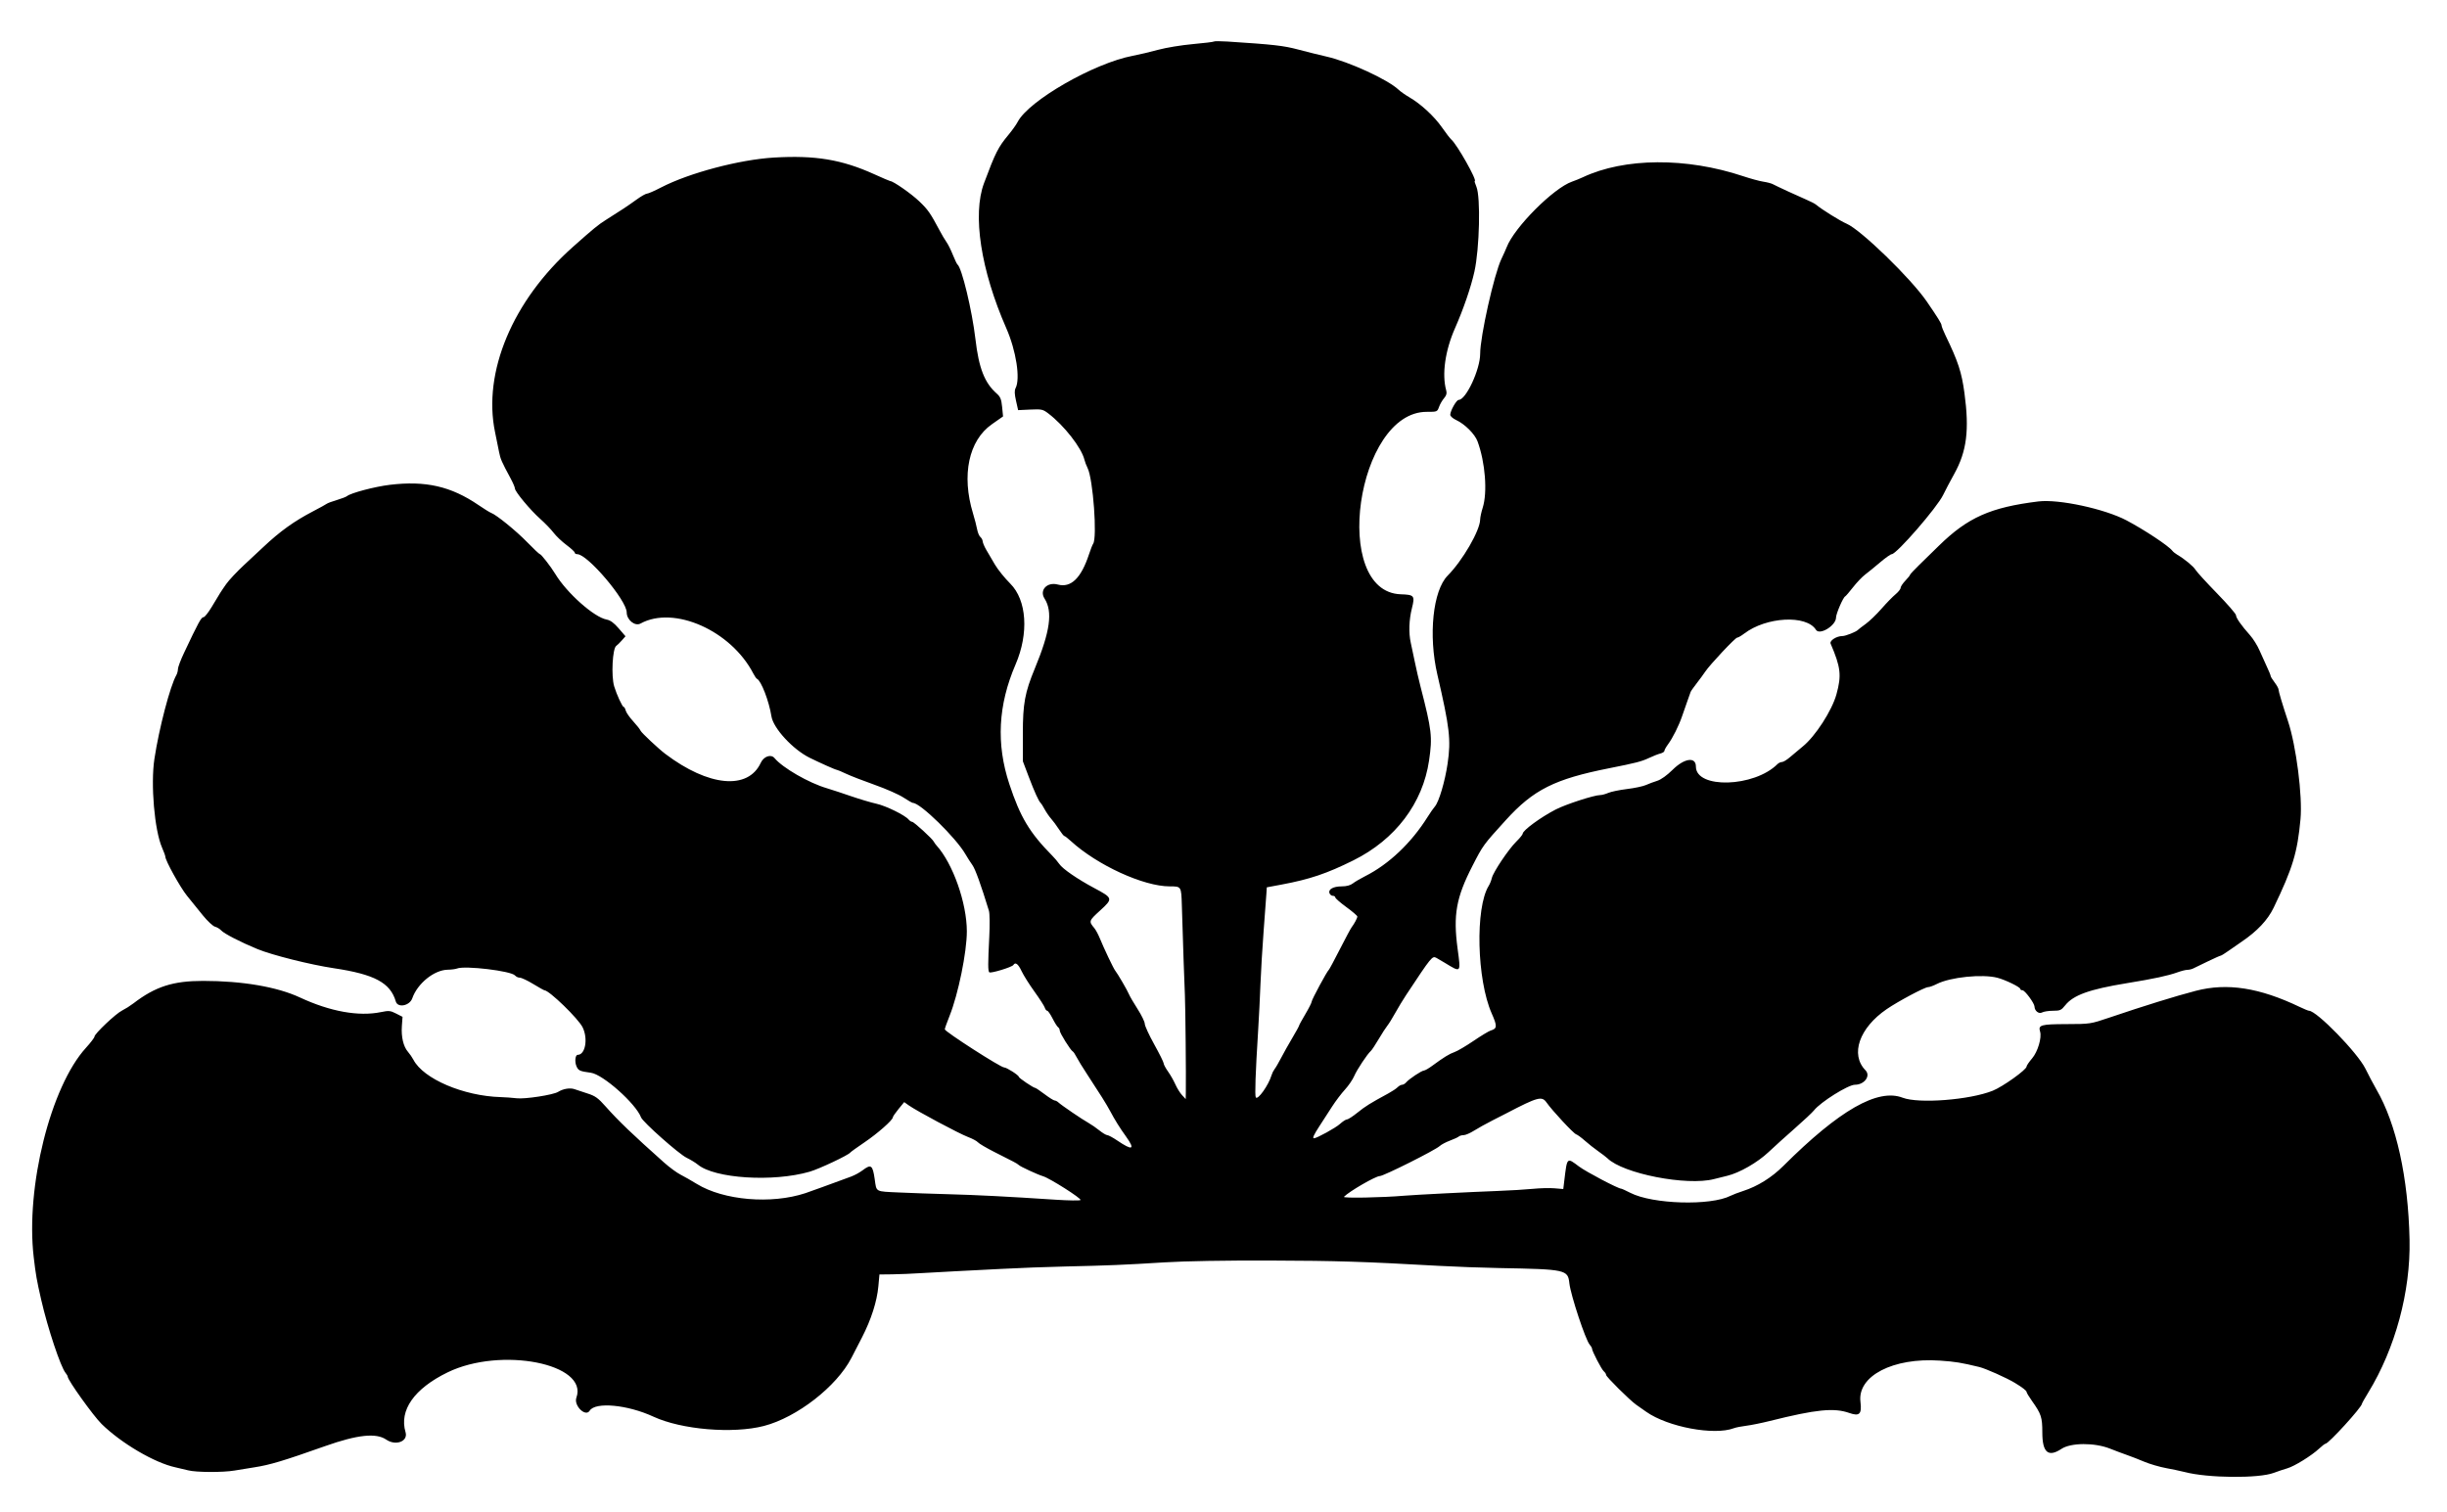
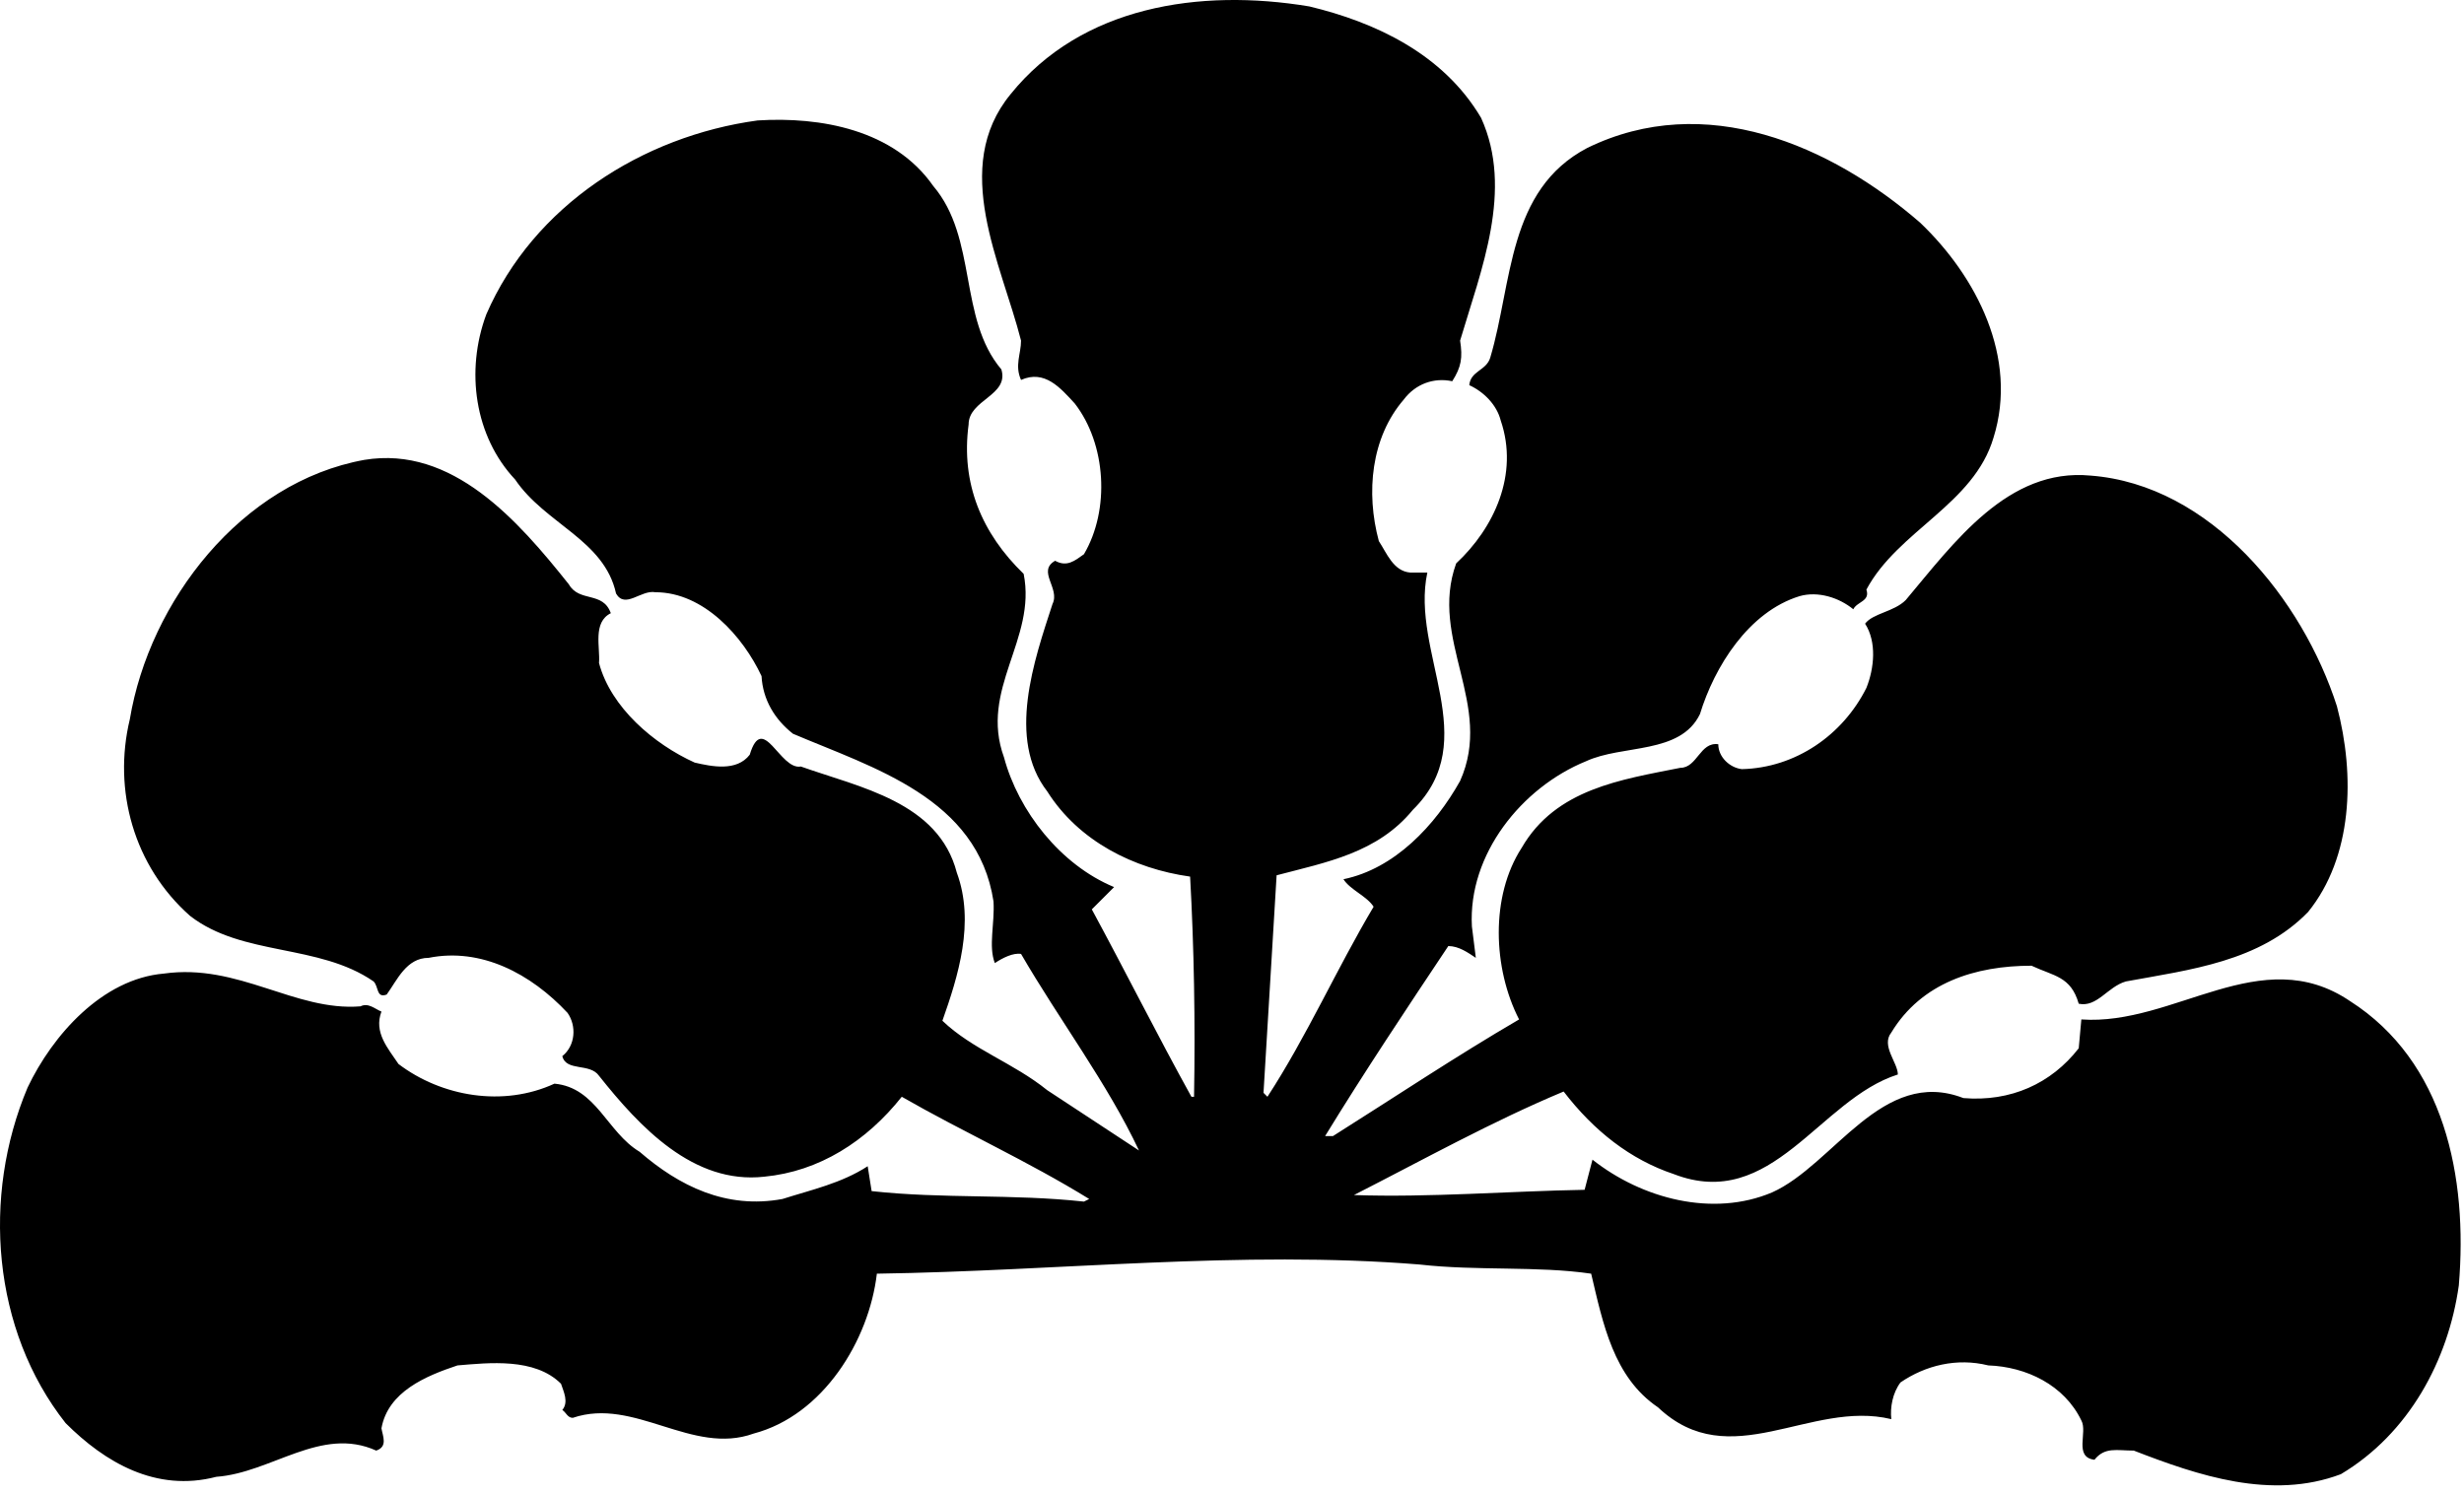
- <svg xmlns="http://www.w3.org/2000/svg" width="100%" height="100%" viewBox="70 73 259 160">
-   <path d="M198.494 77.394c-.045.046-1.057.17-2.247.276-1.19.106-2.839.377-3.664.602-.825.226-2.025.509-2.666.63-4.11.772-11.046 4.754-12.204 7.006-.144.28-.574.884-.955 1.342-1.111 1.336-1.382 1.87-2.606 5.142-1.244 3.325-.339 9.21 2.36 15.358 1.041 2.372 1.502 5.347.982 6.338-.129.246-.117.611.045 1.334l.223.995 1.288-.06c1.204-.055 1.33-.028 1.911.414 1.671 1.271 3.518 3.638 3.819 4.896.055.229.207.627.337.885.579 1.15 1.034 7.389.584 8.014-.073.101-.268.596-.433 1.101-.837 2.543-1.911 3.586-3.312 3.212-1.124-.3-1.969.594-1.4 1.481.888 1.385.599 3.479-1.019 7.39-1.06 2.56-1.276 3.731-1.275 6.917l.001 2.916.618 1.634c.613 1.616 1.07 2.622 1.267 2.783.056.046.244.346.417.667.174.32.483.771.688 1 .204.229.579.735.832 1.125.252.389.508.708.567.708.059 0 .368.238.686.53 2.79 2.554 7.691 4.803 10.469 4.803 1.229 0 1.223-.01 1.283 1.976.137 4.492.27 8.405.324 9.524.056 1.159.128 8.673.099 10.301l-.013.717-.389-.42c-.214-.231-.53-.741-.704-1.134a9.349 9.349 0 0 0-.778-1.364c-.254-.357-.462-.746-.462-.864s-.45-1.024-1-2.013c-.55-.989-1-1.968-1-2.175 0-.208-.343-.912-.762-1.566s-.824-1.348-.9-1.543c-.148-.38-1.232-2.243-1.471-2.526-.169-.201-1.187-2.34-1.624-3.413-.168-.412-.43-.9-.583-1.083-.602-.723-.589-.766.605-1.855 1.393-1.272 1.381-1.32-.625-2.391-1.765-.942-3.339-2.027-3.679-2.533a7.708 7.708 0 0 0-.753-.888c-2.403-2.436-3.383-4.071-4.543-7.583-1.406-4.254-1.191-8.365.662-12.667 1.418-3.292 1.186-6.81-.565-8.552-.582-.58-1.311-1.483-1.619-2.007l-.922-1.572c-.198-.34-.367-.741-.375-.89a.747.747 0 0 0-.246-.464c-.127-.106-.282-.472-.344-.812-.061-.341-.259-1.104-.439-1.696-1.23-4.039-.454-7.709 1.993-9.423l1.19-.834-.098-1c-.081-.823-.182-1.074-.574-1.42-1.285-1.137-1.89-2.684-2.249-5.749-.356-3.048-1.446-7.581-1.903-7.914-.062-.046-.282-.504-.489-1.019-.206-.515-.501-1.112-.656-1.327a13.274 13.274 0 0 1-.698-1.171c-1.042-1.952-1.272-2.283-2.217-3.184-.843-.805-2.75-2.132-3.064-2.132-.049 0-.813-.328-1.696-.728-3.421-1.55-6.25-2.019-10.609-1.76-3.648.217-8.976 1.629-11.935 3.162-.699.363-1.376.659-1.504.659-.129 0-.622.281-1.095.625-.886.643-1.764 1.225-3.261 2.161-.798.5-1.324.932-3.513 2.881-6.347 5.654-9.527 13.239-8.208 19.583.152.733.343 1.677.425 2.097.144.745.27 1.032 1.219 2.792.252.467.458.948.458 1.068 0 .331 1.631 2.294 2.678 3.221.51.452 1.147 1.113 1.416 1.468.269.355.883.939 1.364 1.297.482.358.875.723.875.812 0 .089.121.162.268.162 1.09 0 5.232 4.882 5.232 6.167 0 .792.875 1.495 1.461 1.174 3.537-1.941 9.586.743 11.942 5.297.141.274.315.524.385.555.443.195 1.278 2.362 1.531 3.973.199 1.264 2.273 3.511 4.047 4.386 1.177.58 2.755 1.281 2.884 1.281.058 0 .493.184.969.409.476.225 1.84.754 3.031 1.175 1.192.421 2.56 1.024 3.039 1.341.48.316.937.575 1.014.575.774 0 4.545 3.684 5.545 5.417.212.366.547.891.746 1.166.301.416.915 2.118 1.745 4.834.085.28.102 1.487.037 2.75-.146 2.859-.146 3.618 0 3.764.14.14 2.409-.55 2.548-.775.21-.341.512-.119.865.636.203.435.817 1.413 1.364 2.172.548.76 1.042 1.529 1.099 1.709.057.18.173.327.257.327.084 0 .34.37.569.822.229.451.492.868.586.926.093.058.17.214.17.348 0 .256 1.158 2.114 1.378 2.211.071.031.248.293.395.583.146.29.66 1.127 1.142 1.86 1.356 2.065 2.009 3.108 2.4 3.833a22.615 22.615 0 0 0 1.702 2.731c1.001 1.398.705 1.53-.935.418-.46-.311-.933-.565-1.052-.565s-.502-.23-.852-.511a9.817 9.817 0 0 0-1.147-.791c-.62-.34-2.861-1.865-3.168-2.157-.121-.114-.302-.208-.402-.208-.099 0-.578-.3-1.064-.667-.486-.366-.932-.666-.992-.666-.184 0-1.739-1.049-1.739-1.173 0-.171-1.287-.994-1.555-.994-.373 0-6.278-3.796-6.278-4.036 0-.087.229-.73.508-1.428.918-2.291 1.829-6.753 1.826-8.943-.003-2.998-1.471-7.162-3.201-9.083a2.217 2.217 0 0 1-.3-.417c-.14-.297-2.102-2.093-2.286-2.093-.095 0-.263-.109-.374-.243-.383-.461-2.413-1.457-3.416-1.675-.554-.12-1.795-.49-2.757-.822a82.58 82.58 0 0 0-2.5-.823c-1.894-.555-4.654-2.146-5.522-3.184-.375-.448-1.139-.185-1.457.501-1.348 2.909-5.523 2.517-10.104-.947-.725-.548-2.523-2.234-2.615-2.452-.063-.15-.422-.606-.797-1.014-.376-.409-.726-.915-.779-1.125-.052-.211-.15-.383-.216-.383-.138 0-.741-1.306-1.003-2.176-.33-1.095-.179-4.025.221-4.285.104-.068.366-.324.582-.57l.394-.447-.716-.831c-.509-.591-.881-.863-1.285-.938-1.33-.25-4.212-2.811-5.428-4.825-.464-.767-1.494-2.094-1.626-2.094-.064 0-.667-.568-1.341-1.261-1.175-1.21-3.262-2.907-3.829-3.114-.148-.054-.748-.425-1.333-.825-2.909-1.987-5.6-2.601-9.392-2.143-1.584.192-4.12.861-4.524 1.194-.103.085-.591.273-1.084.418-.493.146-.971.323-1.063.394-.091.072-.729.423-1.416.781-2.053 1.07-3.526 2.129-5.334 3.834-.32.303-1.21 1.132-1.977 1.844-.767.712-1.63 1.632-1.917 2.044-.592.85-.613.884-1.516 2.395-.363.608-.757 1.105-.874 1.105-.248 0-.524.504-2.071 3.782-.355.751-.645 1.521-.645 1.711 0 .19-.074.475-.165.635-.658 1.152-1.832 5.633-2.324 8.872-.41 2.697.007 7.561.805 9.389.193.443.351.877.351.964 0 .407 1.565 3.238 2.282 4.127.441.547 1.202 1.488 1.692 2.092.49.603 1.066 1.14 1.28 1.194.213.054.511.234.662.4.307.339 2.071 1.247 3.834 1.972 1.547.637 5.626 1.659 8.083 2.026 4.317.645 5.985 1.541 6.561 3.523.205.703 1.464.46 1.742-.336.549-1.576 2.319-3.005 3.753-3.029.382-.006.823-.063.981-.126.839-.332 5.743.255 6.142.736a.757.757 0 0 0 .511.235c.174 0 .81.3 1.414.667.603.366 1.137.666 1.187.666.499 0 3.6 3.009 4.047 3.928.587 1.208.281 2.906-.525 2.906-.252 0-.336.707-.14 1.181.202.488.346.555 1.533.714 1.28.171 4.76 3.267 5.313 4.726.188.496 3.991 3.869 4.815 4.27.424.207.953.529 1.191.726 1.781 1.479 7.969 1.873 11.837.754 1.022-.296 4.111-1.753 4.305-2.031.046-.065.721-.551 1.5-1.078 1.392-.942 3-2.36 3-2.645 0-.079.271-.475.602-.879l.602-.735.488.348c.817.582 5.335 2.995 6.251 3.339.473.177.952.433 1.063.567.112.135.888.593 1.724 1.017l2.02 1.027c.275.141.537.303.583.361.121.151 1.999 1.021 2.558 1.185.712.208 4.121 2.374 3.972 2.523-.072.072-1.251.056-2.621-.034-5.048-.332-8.399-.504-11.325-.581-1.65-.044-4.029-.127-5.287-.186-2.529-.118-2.348-.018-2.547-1.403-.217-1.511-.382-1.63-1.302-.929a5.58 5.58 0 0 1-1.198.65c-2.08.769-4.398 1.61-4.833 1.754-3.615 1.196-8.66.766-11.5-.978-.55-.338-1.324-.78-1.72-.982-.396-.201-1.183-.78-1.75-1.286-3.373-3.009-4.822-4.4-6.16-5.909-.809-.914-1.116-1.136-1.917-1.39a49.691 49.691 0 0 1-1.386-.459c-.472-.171-1.205-.052-1.743.282-.518.322-3.521.785-4.391.677a22.14 22.14 0 0 0-1.683-.122c-3.942-.113-8.187-1.929-9.24-3.952a5.176 5.176 0 0 0-.578-.84c-.486-.558-.729-1.586-.646-2.734l.07-.972-.678-.346c-.61-.312-.771-.327-1.605-.155-2.355.486-5.378-.059-8.573-1.546-2.42-1.127-6.096-1.757-10.25-1.757-3.195 0-5.055.6-7.377 2.378a8.721 8.721 0 0 1-1.207.763c-.651.316-2.916 2.46-2.916 2.758 0 .106-.407.64-.904 1.186-3.744 4.111-6.396 14.745-5.528 22.159.22 1.883.316 2.429.79 4.5.694 3.032 2.062 7.137 2.588 7.763.121.145.221.319.221.387 0 .365 2.718 4.16 3.593 5.017 2.092 2.047 5.61 4.111 7.814 4.584.372.079.976.223 1.343.318.843.219 3.69.231 4.906.021.51-.089 1.452-.242 2.094-.34 1.648-.254 3.076-.682 7.5-2.248 3.417-1.21 5.398-1.42 6.465-.686 1.011.694 2.332.188 2.043-.783-.693-2.324.918-4.616 4.454-6.338 5.634-2.744 14.929-.917 13.629 2.679-.304.84.97 2.087 1.407 1.379.591-.955 4.01-.634 6.752.635 2.969 1.374 8.413 1.831 11.688.983 3.497-.907 7.698-4.174 9.263-7.204l1.117-2.167c.973-1.89 1.588-3.811 1.734-5.416l.114-1.25 1.334-.015a67.515 67.515 0 0 0 3-.123c.916-.06 2.529-.148 3.583-.197 1.054-.049 3.342-.166 5.083-.26 1.742-.095 4.741-.207 6.665-.25 4.549-.102 6.266-.173 10.502-.437 2.16-.135 6.435-.208 11.167-.193 7.131.024 9.906.112 17.916.563 1.696.095 4.546.2 6.334.232 7.106.13 7.283.169 7.443 1.62.135 1.237 1.715 6.007 2.147 6.484.134.148.243.332.243.409 0 .266 1.014 2.221 1.257 2.422.133.111.243.284.243.384 0 .193 2.517 2.686 3.185 3.154l1.065.748c2.29 1.609 7.181 2.524 9.268 1.734.219-.083.811-.2 1.315-.261.505-.061 1.629-.289 2.5-.507 4.902-1.226 6.785-1.415 8.407-.845 1.08.379 1.337.119 1.177-1.192-.332-2.729 3.459-4.691 8.41-4.352 1.626.111 2.226.209 4.173.678.671.162 2.877 1.146 3.75 1.673.807.487 1.25.83 1.25.966 0 .081.253.504.563.939.992 1.397 1.104 1.736 1.104 3.355 0 2.125.628 2.659 2.033 1.729.995-.659 3.503-.669 5.133-.021a53.56 53.56 0 0 0 1.834.688c.412.142 1.221.457 1.796.7.576.243 1.626.549 2.334.68a36.36 36.36 0 0 1 1.953.412c2.443.64 7.822.688 9.417.084.412-.156 1.05-.37 1.418-.476.768-.221 2.575-1.339 3.384-2.093.303-.284.605-.516.671-.516.326 0 3.86-3.88 3.86-4.238 0-.049.299-.578.665-1.175 2.859-4.671 4.486-10.692 4.371-16.17-.138-6.587-1.393-12.277-3.512-15.928a45.256 45.256 0 0 1-1.16-2.193c-.828-1.681-5.161-6.129-5.971-6.129-.076 0-.514-.18-.974-.4-4.27-2.046-7.684-2.577-11.002-1.712-2.16.563-5.436 1.578-9.167 2.841-1.987.673-2.016.677-4.549.684-2.682.008-2.987.095-2.771.79.199.64-.247 2.141-.843 2.838-.323.377-.587.766-.587.864 0 .335-2.511 2.13-3.583 2.561-2.427.974-7.83 1.393-9.535.738-2.633-1.011-6.698 1.315-12.622 7.219-1.238 1.235-2.729 2.164-4.26 2.657-.504.162-1.104.391-1.333.508-2.114 1.077-8.257.895-10.608-.314-.472-.242-.908-.441-.97-.441-.321 0-3.714-1.785-4.463-2.348-1.294-.973-1.25-1.015-1.554 1.492l-.109.895-.936-.078c-.515-.043-1.538-.017-2.273.057-.736.074-2.425.176-3.754.226-2.861.107-8.769.407-9.833.499-2.338.203-6.57.282-6.417.12.533-.562 3.352-2.196 3.79-2.196.406 0 5.873-2.74 6.347-3.181.167-.156.655-.413 1.083-.573.429-.159.851-.355.938-.435.087-.079.316-.144.509-.144s.685-.211 1.092-.469c.408-.258 1.29-.748 1.961-1.089.671-.341 1.346-.686 1.5-.767 3.289-1.715 3.73-1.833 4.22-1.134.604.863 2.856 3.284 3.137 3.373.141.045.556.349.923.674.367.326 1.004.83 1.417 1.119.412.29.849.624.97.743 1.662 1.632 8.406 2.948 11.28 2.202.366-.095.996-.252 1.4-.348 1.291-.308 3.209-1.408 4.372-2.509.609-.575 1.869-1.713 2.801-2.53.931-.816 1.836-1.666 2.01-1.887.693-.881 3.616-2.712 4.33-2.712 1.007 0 1.697-.941 1.122-1.529-1.638-1.677-.665-4.484 2.243-6.475 1.227-.84 4.026-2.329 4.378-2.329.15 0 .569-.151.93-.335 1.424-.726 4.812-1.073 6.414-.657.847.221 2.416.986 2.416 1.179 0 .08.108.146.239.146.248 0 1.257 1.368 1.267 1.717.012.468.455.816.803.63.185-.099.708-.18 1.162-.18.742 0 .872-.059 1.284-.575.866-1.086 2.554-1.694 6.495-2.339 2.909-.475 4.379-.791 5.396-1.157.401-.144.871-.262 1.044-.262.173 0 .445-.063.604-.14l1.55-.75c.693-.335 1.309-.61 1.369-.61.06 0 .43-.228.823-.507a104.5 104.5 0 0 1 1.381-.958c1.667-1.13 2.769-2.3 3.399-3.606 2.018-4.188 2.521-5.848 2.845-9.388.224-2.438-.454-7.742-1.323-10.362-.59-1.779-1.004-3.167-1.004-3.365 0-.11-.188-.445-.417-.746-.229-.3-.417-.606-.417-.68 0-.073-.178-.51-.395-.969a71.677 71.677 0 0 1-.792-1.753c-.218-.504-.664-1.216-.991-1.583-.921-1.031-1.488-1.84-1.488-2.121 0-.141-.905-1.183-2.01-2.317-1.105-1.134-2.124-2.249-2.265-2.479-.24-.39-1.172-1.161-1.957-1.618-.19-.11-.422-.3-.515-.42-.404-.522-2.946-2.206-4.837-3.205-2.321-1.225-7.185-2.271-9.333-2.007-5.066.623-7.474 1.695-10.534 4.692-.623.611-1.564 1.53-2.091 2.042-.527.513-.958.978-.958 1.033 0 .055-.225.336-.5.624s-.5.629-.5.76c0 .13-.244.438-.542.684-.298.246-.967.934-1.487 1.529-.52.595-1.27 1.317-1.667 1.604-.396.287-.759.566-.804.619-.178.207-1.318.663-1.659.663-.628 0-1.384.487-1.248.803 1.073 2.499 1.172 3.354.617 5.364-.475 1.724-2.244 4.46-3.571 5.526-.382.307-.972.801-1.312 1.099-.34.298-.735.542-.877.542-.143 0-.361.1-.484.223-2.457 2.458-8.633 2.642-8.633.257 0-1.055-1.213-.892-2.45.33-.611.603-1.24 1.055-1.645 1.181-.36.112-.898.313-1.196.447-.297.134-1.197.324-2 .422-.802.099-1.695.283-1.984.41-.289.126-.673.23-.854.23-.631 0-3.631.972-4.705 1.525-1.586.817-3.49 2.212-3.496 2.562-.002.095-.306.47-.676.834-.826.814-2.443 3.223-2.591 3.86-.06.258-.208.627-.328.82-1.446 2.325-1.269 9.934.315 13.52.599 1.357.584 1.598-.113 1.807-.198.06-1.016.554-1.817 1.098-.802.545-1.702 1.074-2 1.176-.546.188-1.141.554-2.377 1.463-.366.27-.756.493-.866.496-.246.007-1.59.901-1.88 1.251-.116.14-.309.254-.429.254s-.337.119-.482.265c-.146.146-.582.437-.97.647-1.932 1.048-2.442 1.365-3.267 2.032-.492.398-.993.723-1.115.723-.121 0-.463.222-.76.493-.44.402-2.448 1.507-2.738 1.507-.189 0-.028-.355.591-1.307l1.338-2.068c.369-.573.978-1.376 1.354-1.785.376-.409.817-1.056.98-1.437.288-.672 1.378-2.315 1.76-2.653.103-.092.476-.654.827-1.25.352-.596.763-1.233.915-1.417.151-.183.524-.783.828-1.333.304-.55.826-1.412 1.16-1.917 2.719-4.108 2.763-4.162 3.213-3.926.114.06.508.291.875.514 1.747 1.063 1.71 1.104 1.364-1.463-.485-3.604-.159-5.433 1.571-8.8 1.126-2.193 1.13-2.199 3.533-4.844 2.927-3.223 5.162-4.343 10.948-5.49 2.825-.56 3.405-.709 4.196-1.081.428-.202.972-.416 1.208-.475s.43-.186.43-.282c0-.096.177-.414.393-.705.485-.656 1.134-1.953 1.474-2.948.141-.412.39-1.125.553-1.583l.355-1c.032-.092.321-.504.643-.917.321-.412.727-.965.902-1.229.491-.739 3.18-3.604 3.384-3.604.099 0 .433-.192.741-.427 2.338-1.783 6.593-2.008 7.596-.402.385.617 2.125-.448 2.125-1.3 0-.401.751-2.138.966-2.234.066-.03.442-.466.835-.97.394-.505.965-1.104 1.27-1.334.305-.229 1.018-.81 1.584-1.291.566-.482 1.123-.875 1.238-.875.515 0 4.819-4.959 5.445-6.273.213-.446.74-1.448 1.173-2.227 1.329-2.395 1.612-4.64 1.079-8.571-.298-2.202-.667-3.327-1.993-6.068-.237-.489-.43-.978-.43-1.087 0-.184-.393-.818-1.564-2.524-1.679-2.449-6.971-7.586-8.478-8.233-.685-.293-2.636-1.509-3.255-2.028-.118-.099-.568-.331-1-.515-.878-.374-3.132-1.416-3.571-1.65-.156-.083-.606-.2-1-.259-.393-.059-1.353-.32-2.132-.58-6.003-2.004-12.556-1.961-16.965.112-.302.142-.815.351-1.141.463-1.961.679-6.107 4.836-6.92 6.94-.088.229-.341.791-.56 1.25-.772 1.607-2.247 8.195-2.247 10.03 0 1.667-1.5 4.886-2.276 4.886-.237 0-.891 1.16-.891 1.58 0 .142.278.389.619.548.929.434 1.983 1.485 2.27 2.264.819 2.225 1.066 5.391.546 7.025-.146.458-.267 1.021-.27 1.25-.017 1.161-1.856 4.339-3.434 5.931-1.566 1.581-2.061 6.32-1.094 10.486 1.306 5.633 1.452 6.897 1.085 9.405-.276 1.894-.924 4.079-1.349 4.556-.145.162-.494.663-.776 1.114-1.717 2.741-4.097 4.999-6.597 6.258-.504.254-1.096.602-1.314.773-.259.202-.67.31-1.177.31-.89 0-1.449.315-1.291.726.058.151.22.274.36.274.14 0 .255.076.255.17 0 .093.525.552 1.167 1.02.642.468 1.167.918 1.167 1 0 .165-.316.761-.607 1.144-.104.137-.667 1.187-1.25 2.333-.583 1.146-1.107 2.121-1.164 2.167-.191.153-1.813 3.164-1.813 3.365 0 .109-.3.704-.666 1.321-.367.617-.667 1.166-.667 1.221 0 .054-.322.641-.716 1.304-.394.663-.93 1.618-1.191 2.122-.261.504-.568 1.029-.681 1.167a2.275 2.275 0 0 0-.33.666c-.315 1.055-1.461 2.665-1.663 2.337-.118-.191-.035-2.571.248-7.087.086-1.375.197-3.587.246-4.916.05-1.329.202-3.88.338-5.667.136-1.788.267-3.546.29-3.908l.042-.658 1.584-.296c2.982-.56 4.762-1.161 7.583-2.561 4.438-2.202 7.346-6.043 8.009-10.577.366-2.51.288-3.184-.91-7.833a62.306 62.306 0 0 1-.596-2.584c-.15-.733-.344-1.647-.43-2.032-.234-1.044-.19-2.434.117-3.652.336-1.341.258-1.441-1.17-1.487-7.432-.241-4.713-19.337 2.75-19.314 1.089.003 1.106-.003 1.294-.525.105-.29.346-.706.534-.923.248-.286.31-.511.226-.814-.473-1.699-.119-4.215.927-6.586.896-2.034 1.698-4.37 2.058-6 .541-2.449.667-7.886.209-8.982-.138-.331-.219-.601-.18-.601.317 0-1.883-3.901-2.483-4.403-.119-.099-.562-.676-.985-1.282-.824-1.179-2.237-2.483-3.453-3.187-.413-.238-.926-.599-1.141-.802-1.14-1.075-5.249-2.965-7.609-3.5-.734-.167-2.084-.502-3-.746-1.561-.415-2.608-.533-7.503-.85-.735-.047-1.374-.048-1.42-.003" />
+ <svg xmlns="http://www.w3.org/2000/svg" width="100%" height="100%" viewBox="0 0 188 114">
+   <path d="M113.004 8.991C115.504 14.491 113.004 20.591 111.404 25.991C111.604 27.291 111.504 27.991 110.804 29.091C109.404 28.791 108.004 29.291 107.104 30.491C104.604 33.391 104.204 37.591 105.204 41.291C105.804 42.191 106.304 43.591 107.604 43.691H108.904C107.604 49.791 113.204 56.491 107.804 61.791C105.104 65.091 101.204 65.791 97.404 66.791L96.404 83.391L96.704 83.691C99.704 79.091 102.004 73.891 104.804 69.191C104.304 68.391 103.004 67.891 102.504 67.091C106.404 66.291 109.504 62.991 111.404 59.591C114.004 53.791 109.004 48.791 111.104 42.991C114.004 40.291 115.904 36.191 114.504 32.091C114.204 30.891 113.204 29.891 112.104 29.391C112.204 28.291 113.404 28.291 113.704 27.291C115.404 21.591 115.004 14.491 121.104 11.291C130.104 6.891 139.704 11.091 146.504 16.991C150.804 21.091 154.004 27.291 152.104 33.391C150.604 38.491 144.804 40.491 142.404 44.991C142.704 45.891 141.704 45.891 141.404 46.491C140.304 45.591 138.704 45.091 137.304 45.491C133.404 46.691 130.804 50.891 129.704 54.491C128.204 57.591 123.804 56.791 121.004 58.091C116.104 60.091 112.004 65.191 112.304 70.691L112.604 73.091C112.004 72.691 111.304 72.191 110.504 72.191C107.304 76.991 104.104 81.791 101.104 86.691H101.704C106.304 83.791 111.104 80.591 115.904 77.791C113.904 73.891 113.704 68.391 116.104 64.691C118.704 60.191 123.704 59.491 128.204 58.591C129.504 58.591 129.704 56.591 131.104 56.791C131.104 57.791 132.004 58.591 132.904 58.691C137.004 58.591 140.604 56.091 142.404 52.491C143.004 50.991 143.204 48.991 142.304 47.591C142.904 46.791 144.504 46.691 145.404 45.791C149.104 41.391 153.204 35.691 159.504 36.291C168.704 36.991 175.704 45.791 178.304 53.891C179.704 59.191 179.504 65.391 176.104 69.591C172.404 73.391 167.104 73.991 162.204 74.891C160.804 75.291 160.004 76.891 158.604 76.591C158.004 74.491 156.704 74.491 155.004 73.691C150.704 73.691 146.604 74.991 144.304 78.791C143.504 79.791 144.804 81.091 144.804 81.991C138.804 83.891 135.204 92.491 127.704 89.591C124.404 88.491 121.604 86.291 119.304 83.291C113.804 85.591 108.604 88.491 103.304 91.191C109.004 91.391 115.204 90.891 120.904 90.791L121.504 88.491C125.304 91.491 130.704 92.891 135.204 90.991C139.904 88.891 143.604 81.391 149.804 83.791C153.404 84.091 156.504 82.691 158.604 79.991L158.804 77.791C165.904 78.291 172.504 71.791 179.304 76.391C186.504 80.991 188.304 89.791 187.604 98.091C186.804 103.791 183.804 109.391 178.604 112.491C173.304 114.491 167.704 112.591 162.804 110.691C161.504 110.691 160.604 110.391 159.804 111.391C158.204 111.191 159.304 109.291 158.804 108.391C157.504 105.691 154.604 104.291 151.704 104.191C149.304 103.591 146.904 104.191 145.004 105.491C144.404 106.291 144.204 107.391 144.304 108.291C138.104 106.791 132.004 112.591 126.504 107.391C123.104 105.091 122.304 100.991 121.404 97.191C117.304 96.591 112.704 96.991 108.304 96.491C94.704 95.391 80.704 96.991 66.904 97.191C66.304 102.291 62.804 107.991 57.504 109.391C52.804 111.091 48.404 106.591 43.704 108.191C43.304 108.191 43.204 107.791 42.904 107.591C43.404 106.991 43.004 106.191 42.804 105.591C40.804 103.591 37.304 103.991 34.904 104.191C32.504 104.991 29.604 106.191 29.104 108.991C29.204 109.591 29.604 110.391 28.704 110.691C24.504 108.791 20.704 112.391 16.504 112.691C11.904 113.891 8.004 111.591 5.004 108.591C-0.596 101.491 -1.396 91.291 2.104 82.991C4.004 78.991 7.804 74.691 12.504 74.291C18.204 73.491 22.504 77.191 27.504 76.791C28.104 76.491 28.604 76.991 29.104 77.191C28.504 78.791 29.604 79.991 30.404 81.191C33.704 83.691 38.404 84.491 42.304 82.691C45.504 82.991 46.304 86.391 48.804 87.891C51.804 90.491 55.404 92.291 59.704 91.491C61.904 90.791 64.204 90.291 66.204 88.991L66.504 90.891C72.004 91.491 77.204 91.091 82.704 91.691L83.104 91.491C78.404 88.591 73.504 86.391 68.804 83.691C66.104 87.091 62.504 89.391 58.304 89.791C52.904 90.391 48.804 85.991 45.704 82.091C45.004 81.091 43.204 81.791 42.904 80.591C43.904 79.791 44.004 78.291 43.304 77.291C40.504 74.291 36.704 72.291 32.704 73.091C31.004 73.091 30.304 74.791 29.504 75.891C28.704 76.191 28.904 75.291 28.504 74.891C24.304 71.991 18.504 72.991 14.504 69.891C10.204 66.091 8.604 60.291 9.904 54.891C11.404 45.891 18.404 36.791 27.804 35.091C34.504 33.991 39.504 39.691 43.404 44.591C44.204 45.991 46.004 45.091 46.604 46.791C45.204 47.491 45.804 49.391 45.704 50.591C46.604 53.991 49.904 56.791 53.004 58.191C54.304 58.491 56.204 58.891 57.204 57.591C58.204 54.291 59.504 58.791 61.104 58.491C65.604 60.091 71.604 61.191 73.004 66.591C74.404 70.391 73.104 74.491 71.904 77.891C74.204 80.091 77.304 81.091 79.904 83.191L86.904 87.791C84.504 82.691 80.804 77.791 77.904 72.791C77.304 72.691 76.504 73.091 75.904 73.491C75.404 72.191 75.904 70.491 75.804 68.791C74.604 60.891 66.604 58.591 60.504 55.991C59.104 54.891 58.204 53.391 58.104 51.591C56.704 48.591 53.704 45.191 50.004 45.191C48.904 44.991 47.704 46.491 47.004 45.291C46.104 41.191 41.604 39.991 39.304 36.591C36.204 33.291 35.504 28.291 37.104 23.991C40.704 15.691 49.004 10.391 57.804 9.191C62.604 8.891 68.204 9.891 71.204 14.191C74.604 18.191 73.104 24.291 76.404 28.191C77.004 30.191 73.904 30.491 73.904 32.391C73.304 36.891 74.904 40.691 78.104 43.791C79.104 48.791 74.704 52.591 76.604 57.791C77.704 61.891 80.904 65.991 85.004 67.691L83.304 69.391C85.904 74.191 88.304 78.991 90.904 83.691H91.104C91.204 77.991 91.104 72.291 90.804 66.891C86.504 66.291 82.304 64.191 79.904 60.391C76.804 56.391 78.904 50.391 80.304 46.091C80.904 44.891 79.104 43.591 80.504 42.791C81.404 43.291 82.004 42.791 82.704 42.291C84.704 38.891 84.404 33.891 82.004 30.791C80.904 29.591 79.704 28.191 77.904 28.991C77.404 27.891 77.904 26.991 77.904 25.991C76.404 20.091 72.504 12.791 77.104 7.191C82.504 0.491 91.504 -0.909 99.904 0.491C104.904 1.691 110.104 4.091 113.004 8.991Z" />
</svg>
